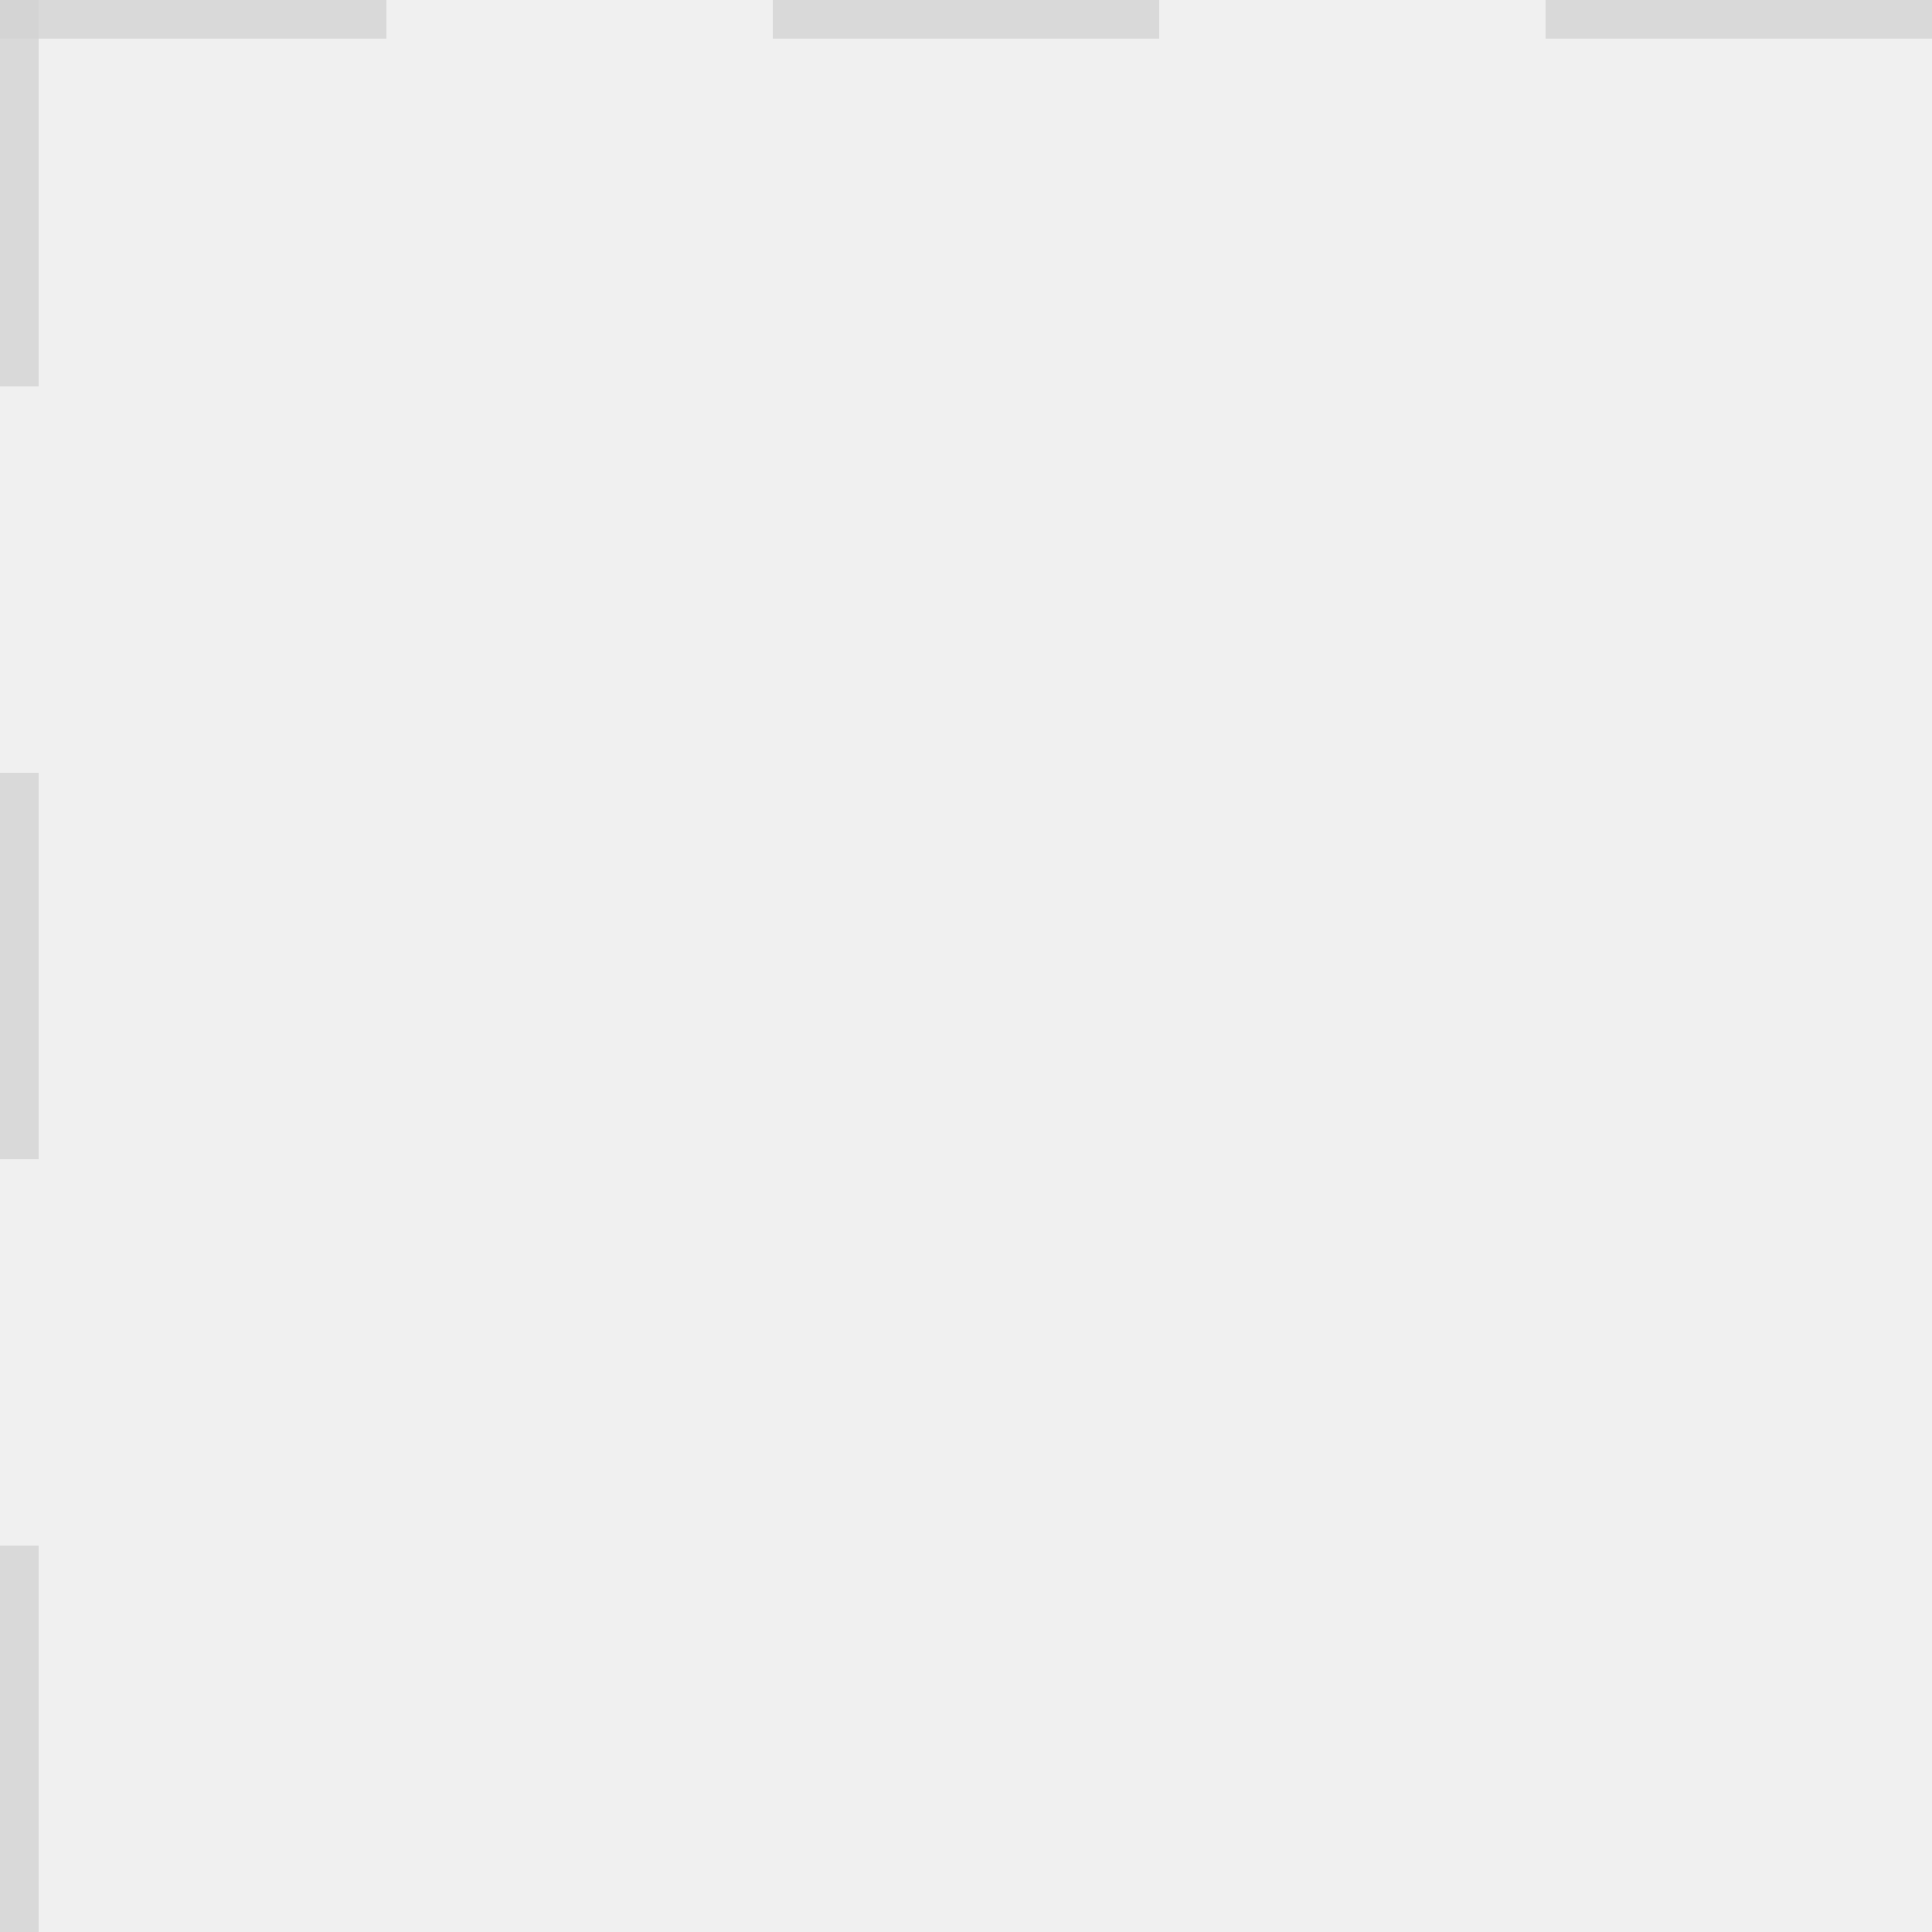
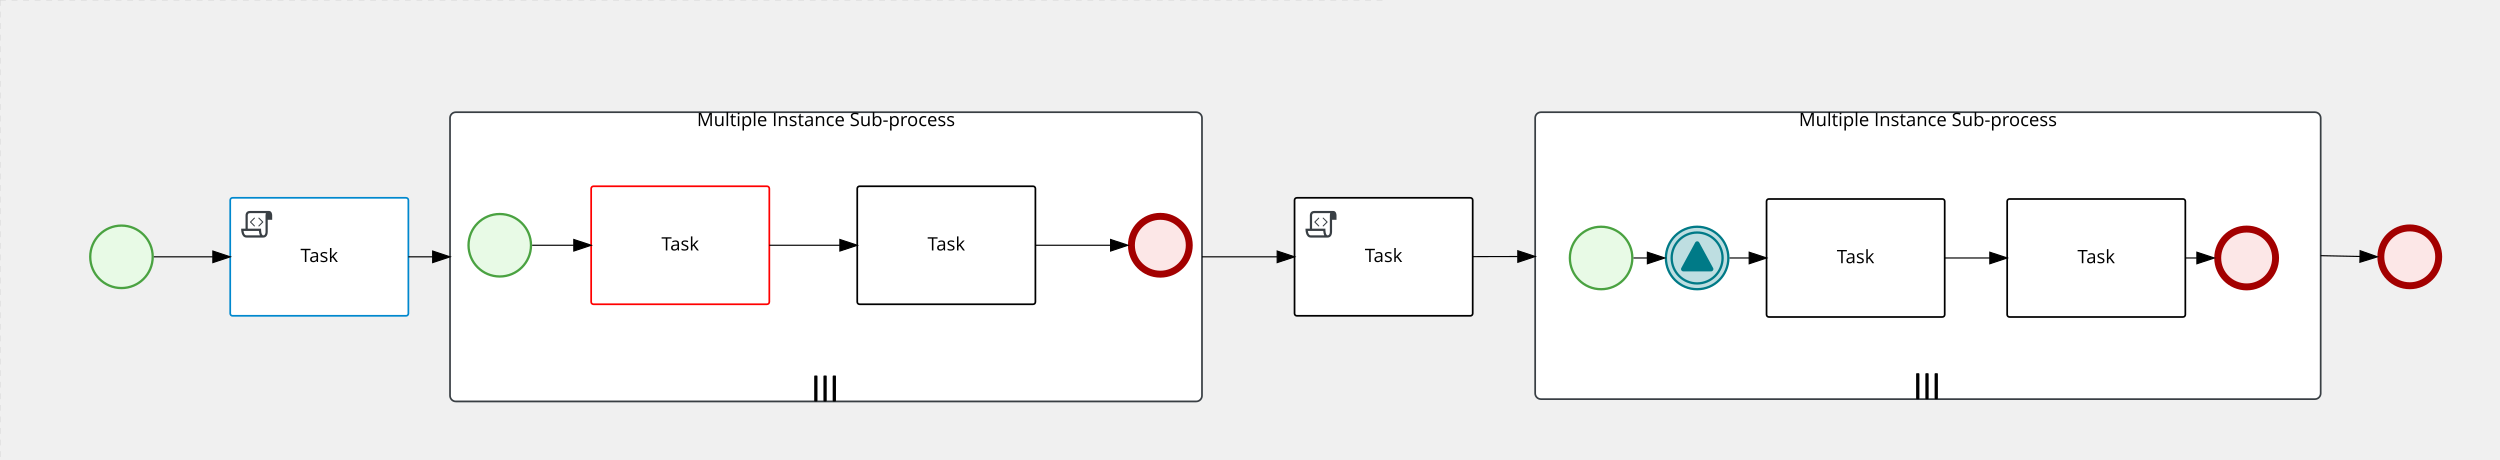
- <svg xmlns="http://www.w3.org/2000/svg" version="1.1" width="25" height="25" viewBox="0 0 25 25">
+ <svg xmlns="http://www.w3.org/2000/svg" version="1.1" width="2161" height="397" viewBox="0 0 2161 397">
  <defs />
  <g transform="matrix(1,0,0,1,0,0)">
    <g>
      <g>
        <g>
          <path fill="none" stroke="#d3d3d3" paint-order="fill stroke markers" d=" M 0 0 L 1200 0" stroke-miterlimit="10" stroke-opacity="0.8" stroke-dasharray="5" />
        </g>
        <g>
          <path fill="none" stroke="#d3d3d3" paint-order="fill stroke markers" d=" M 0 0 L 0 800" stroke-miterlimit="10" stroke-opacity="0.8" stroke-dasharray="5" />
        </g>
      </g>
+       <g id="_E16C5C3B-FCEE-42DE-813F-709190A689B8" bpmn2nodeid="_E16C5C3B-FCEE-42DE-813F-709190A689B8" transform="matrix(1,0,0,1,389,97)">
+         <g>
+           <path fill="none" stroke="none" />
+         </g>
+         <g transform="matrix(1,0,0,1,0,0)">
+           <path fill="#ffffff" stroke="none" id="_E16C5C3B-FCEE-42DE-813F-709190A689B8?shapeType=BACKGROUND" paint-order="stroke fill markers" d=" M 5 0 L 645 0 L 645 0 A 5 5 0 0 1 650 5 L 650 245 L 650 245 A 5 5 0 0 1 645 250 L 5 250 L 5 250 A 5 5 0 0 1 0 245 L 0 5 L 0 5 A 5 5 0 0 1 5 0 Z" />
+         </g>
+         <g transform="matrix(1,0,0,1,0,0)">
+           <path fill="none" stroke="#393f44" id="_E16C5C3B-FCEE-42DE-813F-709190A689B8?shapeType=BORDER&amp;renderType=STROKE" paint-order="fill stroke markers" d=" M 5 0 L 645 0 L 645 0 A 5 5 0 0 1 650 5 L 650 245 L 650 245 A 5 5 0 0 1 645 250 L 5 250 L 5 250 A 5 5 0 0 1 0 245 L 0 5 L 0 5 A 5 5 0 0 1 5 0 Z" stroke-miterlimit="10" stroke-width="1.5" stroke-dasharray="" />
+         </g>
+         <g transform="matrix(1,0,0,1,28,17)">
+           <g transform="matrix(0.05,0,0,0.05,285,209)">
+             <g transform="matrix(1,0,0,1,0,0)">
+               <path fill="#000000" stroke="#000000" id="_E16C5C3B-FCEE-42DE-813F-709190A689B8undefined" paint-order="fill stroke markers" d=" M 0 0 M 92 44 L 92 468 C 92 474.6 86.6 480 80 480 L 48 480 C 41.4 480 36 474.6 36 468 L 36 44 C 36 37.4 41.4 32 48 32 L 80 32 C 86.6 32 92 37.4 92 44 Z M 0 0 M 252 44 L 252 468 C 252 474.6 246.6 480 240 480 L 208 480 C 201.4 480 196 474.6 196 468 L 196 44 C 196 37.4 201.4 32 208 32 L 240 32 C 246.6 32 252 37.4 252 44 Z M 0 0 M 412 44 L 412 468 C 412 474.6 406.6 480 400 480 L 368 480 C 361.4 480 356 474.6 356 468 L 356 44 C 356 37.4 361.4 32 368 32 L 400 32 C 406.6 32 412 37.4 412 44 Z" stroke-miterlimit="10" stroke-dasharray="" />
+             </g>
+             <g transform="matrix(1,0,0,1,0,0)">
+               <path fill="none" stroke="none" />
+             </g>
+           </g>
+         </g>
+         <g transform="matrix(1,0,0,1,213.4414,0)">
+           <text fill="#000000" stroke="none" font-family="Open Sans" font-size="12pt" font-style="normal" font-weight="normal" text-decoration="normal" x="111.559" y="12" text-anchor="middle" dominant-baseline="alphabetic">Multiple Instance Sub-process</text>
+         </g>
+         <g id="_D97F76E0-B707-4B9F-9438-A580CE3EF182" bpmn2nodeid="_D97F76E0-B707-4B9F-9438-A580CE3EF182" transform="matrix(1,0,0,1,15,87)">
+           <g>
+             <path fill="none" stroke="none" />
+           </g>
+           <g transform="matrix(0.125,0,0,0.125,0,0)">
+             <g transform="matrix(1,0,0,1,0,0)">
+               <path fill="#e8fae6" stroke="none" id="_D97F76E0-B707-4B9F-9438-A580CE3EF182?shapeType=BACKGROUND" paint-order="stroke fill markers" d=" M 0 0 M 444 224 C 444 263.9 434.2 300.8 414.4 334.5 C 394.7 368.2 368 394.9 334.4 414.5 C 300.8 434.1 263.9 444 224 444 C 184.1 444 147.2 434.2 113.5 414.4 C 79.8 394.7 53.1 368 33.5 334.4 C 13.9 300.8 4 263.9 4 224 C 4 184.1 13.8 147.2 33.6 113.5 C 53.4 79.8 80.1 53.1 113.6 33.5 C 147.1 13.9 184.1 4 224 4 C 263.9 4 300.8 13.8 334.5 33.6 C 368.2 53.4 394.9 80.1 414.5 113.6 C 434.1 147.1 444 184.1 444 224 Z" />
+             </g>
+             <g>
+               <g transform="matrix(1,0,0,1,0,0)">
+                 <g transform="matrix(1,0,0,1,0,0)">
+                   <path fill="rgb(74,162,65)" stroke="none" id="_D97F76E0-B707-4B9F-9438-A580CE3EF182?shapeType=BORDER&amp;renderType=FILL" paint-order="stroke fill markers" d=" M 0 0 M 224 0 C 100.3 0 0 100.3 0 224 C 0 347.7 100.3 448 224 448 C 347.7 448 448 347.7 448 224 C 448 100.3 347.7 0 224 0 Z M 0 0 M 224 432 C 109.1 432 16 338.9 16 224 C 16 109.1 109.1 16 224 16 C 338.9 16 432 109.1 432 224 C 432 338.9 338.9 432 224 432 Z" />
+                 </g>
+               </g>
+             </g>
+           </g>
+           <g transform="matrix(1,0,0,1,28,61)" />
+         </g>
+         <g id="_B751AD0B-79B6-45B4-8738-EB8809AFCE5F" bpmn2nodeid="_B751AD0B-79B6-45B4-8738-EB8809AFCE5F" transform="matrix(1,0,0,1,122,64)">
+           <g>
+             <path fill="none" stroke="none" />
+           </g>
+           <g transform="matrix(1,0,0,1,0,0)">
+             <path fill="#ffffff" stroke="none" id="_B751AD0B-79B6-45B4-8738-EB8809AFCE5F?shapeType=BACKGROUND" paint-order="stroke fill markers" d=" M 2 0 L 152 0 L 152 0 A 2 2 0 0 1 154 2 L 154 100 L 154 100 A 2 2 0 0 1 152 102 L 2 102 L 2 102 A 2 2 0 0 1 0 100 L 0 2 L 0 2 A 2 2 0 0 1 2 0 Z" />
+           </g>
+           <g transform="matrix(1,0,0,1,0,0)">
+             <path fill="none" stroke="rgb(255,0,0)" id="_B751AD0B-79B6-45B4-8738-EB8809AFCE5F?shapeType=BORDER&amp;renderType=STROKE" paint-order="fill stroke markers" d=" M 2 0 L 152 0 L 152 0 A 2 2 0 0 1 154 2 L 154 100 L 154 100 A 2 2 0 0 1 152 102 L 2 102 L 2 102 A 2 2 0 0 1 0 100 L 0 2 L 0 2 A 2 2 0 0 1 2 0 Z" stroke-miterlimit="10" stroke-width="1.5" stroke-dasharray="" />
+           </g>
+           <g transform="matrix(1,0,0,1,60.75,43.5)">
+             <text fill="#000000" stroke="none" font-family="Open Sans" font-size="12pt" font-style="normal" font-weight="normal" text-decoration="normal" x="16.25" y="12" text-anchor="middle" dominant-baseline="alphabetic">Task</text>
+           </g>
+         </g>
+         <g id="_8A2A3D44-35BD-4A9B-A5F8-26186A643065" bpmn2nodeid="_8A2A3D44-35BD-4A9B-A5F8-26186A643065" transform="matrix(1,0,0,1,352,64)">
+           <g>
+             <path fill="none" stroke="none" />
+           </g>
+           <g transform="matrix(1,0,0,1,0,0)">
+             <path fill="#ffffff" stroke="none" id="_8A2A3D44-35BD-4A9B-A5F8-26186A643065?shapeType=BACKGROUND" paint-order="stroke fill markers" d=" M 2 0 L 152 0 L 152 0 A 2 2 0 0 1 154 2 L 154 100 L 154 100 A 2 2 0 0 1 152 102 L 2 102 L 2 102 A 2 2 0 0 1 0 100 L 0 2 L 0 2 A 2 2 0 0 1 2 0 Z" />
+           </g>
+           <g transform="matrix(1,0,0,1,0,0)">
+             <path fill="none" stroke="rgb(0,0,0)" id="_8A2A3D44-35BD-4A9B-A5F8-26186A643065?shapeType=BORDER&amp;renderType=STROKE" paint-order="fill stroke markers" d=" M 2 0 L 152 0 L 152 0 A 2 2 0 0 1 154 2 L 154 100 L 154 100 A 2 2 0 0 1 152 102 L 2 102 L 2 102 A 2 2 0 0 1 0 100 L 0 2 L 0 2 A 2 2 0 0 1 2 0 Z" stroke-miterlimit="10" stroke-width="1.5" stroke-dasharray="" />
+           </g>
+           <g transform="matrix(1,0,0,1,60.75,43.5)">
+             <text fill="#000000" stroke="none" font-family="Open Sans" font-size="12pt" font-style="normal" font-weight="normal" text-decoration="normal" x="16.25" y="12" text-anchor="middle" dominant-baseline="alphabetic">Task</text>
+           </g>
+         </g>
+         <g id="_29FB9655-09DD-4038-8161-1EC48431436B" bpmn2nodeid="_29FB9655-09DD-4038-8161-1EC48431436B" transform="matrix(1,0,0,1,586,87)">
+           <g>
+             <path fill="none" stroke="none" />
+           </g>
+           <g transform="matrix(0.125,0,0,0.125,0,0)">
+             <g transform="matrix(1,0,0,1,0,0)">
+               <path fill="#fce7e7" stroke="none" id="_29FB9655-09DD-4038-8161-1EC48431436B?shapeType=BACKGROUND" paint-order="stroke fill markers" d=" M 0 0 M 444 224 C 444 263.9 434.2 300.8 414.4 334.5 C 394.7 368.2 368 394.9 334.4 414.5 C 300.8 434.1 263.9 444 224 444 C 184.1 444 147.2 434.2 113.5 414.4 C 79.8 394.7 53.1 368 33.5 334.4 C 13.9 300.8 4 263.9 4 224 C 4 184.1 13.8 147.2 33.6 113.5 C 53.4 79.8 80.1 53.1 113.6 33.5 C 147.1 13.9 184.1 4 224 4 C 263.9 4 300.8 13.8 334.5 33.6 C 368.2 53.4 394.9 80.1 414.5 113.6 C 434.1 147.1 444 184.1 444 224 Z" />
+             </g>
+             <g>
+               <g transform="matrix(1,0,0,1,0,0)">
+                 <g transform="matrix(1,0,0,1,0,0)">
+                   <path fill="rgb(163,0,0)" stroke="none" id="_29FB9655-09DD-4038-8161-1EC48431436B?shapeType=BORDER&amp;renderType=FILL" paint-order="stroke fill markers" d=" M 0 0 M 224 0 C 100.3 0 0 100.3 0 224 C 0 347.7 100.3 448 224 448 C 347.7 448 448 347.7 448 224 C 448 100.3 347.7 0 224 0 Z M 0 0 M 224 400 C 126.8 400 48 321.2 48 224 C 48 126.8 126.8 48 224 48 C 321.2 48 400 126.8 400 224 C 400 321.2 321.2 400 224 400 Z" />
+                 </g>
+               </g>
+             </g>
+           </g>
+           <g transform="matrix(1,0,0,1,28,61)" />
+         </g>
+       </g>
+       <g id="_9DDF70EA-F29C-4FEC-B4F6-52854DA66680" bpmn2nodeid="_9DDF70EA-F29C-4FEC-B4F6-52854DA66680" transform="matrix(1,0,0,1,2055,194)">
+         <g>
+           <path fill="none" stroke="none" />
+         </g>
+         <g transform="matrix(0.125,0,0,0.125,0,0)">
+           <g transform="matrix(1,0,0,1,0,0)">
+             <path fill="#fce7e7" stroke="none" id="_9DDF70EA-F29C-4FEC-B4F6-52854DA66680?shapeType=BACKGROUND" paint-order="stroke fill markers" d=" M 0 0 M 444 224 C 444 263.9 434.2 300.8 414.4 334.5 C 394.7 368.2 368 394.9 334.4 414.5 C 300.8 434.1 263.9 444 224 444 C 184.1 444 147.2 434.2 113.5 414.4 C 79.8 394.7 53.1 368 33.5 334.4 C 13.9 300.8 4 263.9 4 224 C 4 184.1 13.8 147.2 33.6 113.5 C 53.4 79.8 80.1 53.1 113.6 33.5 C 147.1 13.9 184.1 4 224 4 C 263.9 4 300.8 13.8 334.5 33.6 C 368.2 53.4 394.9 80.1 414.5 113.6 C 434.1 147.1 444 184.1 444 224 Z" />
+           </g>
+           <g>
+             <g transform="matrix(1,0,0,1,0,0)">
+               <g transform="matrix(1,0,0,1,0,0)">
+                 <path fill="rgb(163,0,0)" stroke="none" id="_9DDF70EA-F29C-4FEC-B4F6-52854DA66680?shapeType=BORDER&amp;renderType=FILL" paint-order="stroke fill markers" d=" M 0 0 M 224 0 C 100.3 0 0 100.3 0 224 C 0 347.7 100.3 448 224 448 C 347.7 448 448 347.7 448 224 C 448 100.3 347.7 0 224 0 Z M 0 0 M 224 400 C 126.8 400 48 321.2 48 224 C 48 126.8 126.8 48 224 48 C 321.2 48 400 126.8 400 224 C 400 321.2 321.2 400 224 400 Z" />
+               </g>
+             </g>
+           </g>
+         </g>
+         <g transform="matrix(1,0,0,1,28,61)" />
+       </g>
+       <g transform="matrix(1,0,0,1,2055,194)" />
+       <g id="_C3065E03-BF6E-491E-B72F-C842BAFB2666" bpmn2nodeid="_C3065E03-BF6E-491E-B72F-C842BAFB2666" transform="matrix(1,0,0,1,77,194)">
+         <g>
+           <path fill="none" stroke="none" />
+         </g>
+         <g transform="matrix(0.125,0,0,0.125,0,0)">
+           <g transform="matrix(1,0,0,1,0,0)">
+             <path fill="#e8fae6" stroke="none" id="_C3065E03-BF6E-491E-B72F-C842BAFB2666?shapeType=BACKGROUND" paint-order="stroke fill markers" d=" M 0 0 M 444 224 C 444 263.9 434.2 300.8 414.4 334.5 C 394.7 368.2 368 394.9 334.4 414.5 C 300.8 434.1 263.9 444 224 444 C 184.1 444 147.2 434.2 113.5 414.4 C 79.8 394.7 53.1 368 33.5 334.4 C 13.9 300.8 4 263.9 4 224 C 4 184.1 13.8 147.2 33.6 113.5 C 53.4 79.8 80.1 53.1 113.6 33.5 C 147.1 13.9 184.1 4 224 4 C 263.9 4 300.8 13.8 334.5 33.6 C 368.2 53.4 394.9 80.1 414.5 113.6 C 434.1 147.1 444 184.1 444 224 Z" />
+           </g>
+           <g>
+             <g transform="matrix(1,0,0,1,0,0)">
+               <g transform="matrix(1,0,0,1,0,0)">
+                 <path fill="rgb(74,162,65)" stroke="none" id="_C3065E03-BF6E-491E-B72F-C842BAFB2666?shapeType=BORDER&amp;renderType=FILL" paint-order="stroke fill markers" d=" M 0 0 M 224 0 C 100.3 0 0 100.3 0 224 C 0 347.7 100.3 448 224 448 C 347.7 448 448 347.7 448 224 C 448 100.3 347.7 0 224 0 Z M 0 0 M 224 432 C 109.1 432 16 338.9 16 224 C 16 109.1 109.1 16 224 16 C 338.9 16 432 109.1 432 224 C 432 338.9 338.9 432 224 432 Z" />
+               </g>
+             </g>
+           </g>
+         </g>
+         <g transform="matrix(1,0,0,1,28,61)" />
+       </g>
+       <g transform="matrix(1,0,0,1,77,194)" />
+       <g id="_559B6A44-338A-4750-B293-26359EA0B065" bpmn2nodeid="_559B6A44-338A-4750-B293-26359EA0B065" transform="matrix(1,0,0,1,199,171)">
+         <g>
+           <path fill="none" stroke="none" />
+         </g>
+         <g transform="matrix(1,0,0,1,0,0)">
+           <path fill="#ffffff" stroke="none" id="_559B6A44-338A-4750-B293-26359EA0B065?shapeType=BACKGROUND" paint-order="stroke fill markers" d=" M 2 0 L 152 0 L 152 0 A 2 2 0 0 1 154 2 L 154 100 L 154 100 A 2 2 0 0 1 152 102 L 2 102 L 2 102 A 2 2 0 0 1 0 100 L 0 2 L 0 2 A 2 2 0 0 1 2 0 Z" />
+         </g>
+         <g transform="matrix(1,0,0,1,0,0)">
+           <path fill="none" stroke="rgb(0,136,206)" id="_559B6A44-338A-4750-B293-26359EA0B065?shapeType=BORDER&amp;renderType=STROKE" paint-order="fill stroke markers" d=" M 2 0 L 152 0 L 152 0 A 2 2 0 0 1 154 2 L 154 100 L 154 100 A 2 2 0 0 1 152 102 L 2 102 L 2 102 A 2 2 0 0 1 0 100 L 0 2 L 0 2 A 2 2 0 0 1 2 0 Z" stroke-miterlimit="10" stroke-width="1.5" stroke-dasharray="" />
+         </g>
+         <g>
+           <g transform="matrix(0.06,0,0,0.06,9.4,9.4)">
+             <g transform="matrix(1,0,0,1,0,0)">
+               <path fill="#393f44" stroke="none" id="_559B6A44-338A-4750-B293-26359EA0B065undefined" paint-order="stroke fill markers" d=" M 0 0 M 197.3 130.2 C 194.4 127.3 189.6 127.3 186.7 130.2 L 130.2 186.7 C 127.3 189.6 127.3 194.4 130.2 197.3 L 186.7 253.8 C 188.1 255.3 190.1 256 192 256 C 193.9 256 195.9 255.3 197.3 253.7 C 200.2 250.8 200.2 246 197.3 243.1 L 146.2 192 L 197.3 140.8 C 200.2 137.9 200.2 133.1 197.3 130.2 Z" />
+             </g>
+             <g transform="matrix(1,0,0,1,0,0)">
+               <path fill="#393f44" stroke="none" id="_559B6A44-338A-4750-B293-26359EA0B065undefined" paint-order="stroke fill markers" d=" M 0 0 M 261.3 130.2 C 258.4 127.3 253.6 127.3 250.7 130.2 C 247.8 133.1 247.8 137.9 250.7 140.8 L 301.8 191.9 L 250.7 243 C 247.8 245.9 247.8 250.7 250.7 253.6 C 252.1 255.3 254.1 256 256 256 C 257.9 256 259.9 255.3 261.3 253.8 L 317.8 197.3 C 320.7 194.4 320.7 189.6 317.8 186.7 L 261.3 130.2 Z" />
+             </g>
+             <g transform="matrix(1,0,0,1,0,0)">
+               <path fill="#393f44" stroke="none" id="_559B6A44-338A-4750-B293-26359EA0B065undefined" paint-order="stroke fill markers" d=" M 0 0 M 400 32 C 400 32 152.8 32 128 32 C 62 32 64 96 64 96 L 64 288 L 1 288 C 1 288 -4 416 78 416 L 320 416 C 368 416 384 368 384 336 C 384 314.2 384 224.4 384 160 L 448 160 L 448 96 C 448 96 449 32 400 32 Z M 0 0 M 78 383.9 C 68.5 383.9 61.6 381.1 55.5 374.9 C 43.4 362.4 37.5 339.6 34.9 320 L 256.9 320 C 257.1 322.7 257.3 325.4 257.6 328.2 C 260 351.6 264.7 370.1 271.9 383.9 L 78 383.9 L 78 383.9 Z M 0 0 M 352 336 C 352 345.9 349.6 360.3 342.9 371 C 337.2 380.1 330.4 384 320 384 C 285 384 288 288 288 288 L 96 288 L 96 96 L 96 95.9 L 96 95.1 C 96 90.6 97.6 78.3 104.7 71.2 C 106.5 69.4 111.9 64 128 64 L 356.5 64 C 354.4 72.8 352.8 81.8 352.2 89.9 C 352.2 90.5 352.1 91.1 352.1 91.7 C 352.1 92 352.1 92.3 352.1 92.6 C 352 94.8 352 96 352 96 L 352 160 L 352 336 Z" />
+             </g>
+           </g>
+         </g>
+         <g transform="matrix(1,0,0,1,60.75,43.5)">
+           <text fill="#000000" stroke="none" font-family="Open Sans" font-size="12pt" font-style="normal" font-weight="normal" text-decoration="normal" x="16.25" y="12" text-anchor="middle" dominant-baseline="alphabetic">Task</text>
+         </g>
+       </g>
+       <g id="_3CA526B2-E5A1-4608-B7F8-9979A5D1DC61" bpmn2nodeid="_3CA526B2-E5A1-4608-B7F8-9979A5D1DC61">
+         <g>
+           <path fill="none" stroke="#000000" paint-order="fill stroke markers" d=" M 133 222 L 184 222" stroke-miterlimit="10" stroke-dasharray="" />
+         </g>
+         <g transform="matrix(1,0,0,1,133,222)" />
+         <g transform="matrix(6.123233995736766e-17,1,-1,6.123233995736766e-17,199,217)">
+           <path fill="#000000" stroke="#000000" paint-order="fill stroke markers" d=" M 10 15 L 0 15 L 5 0 Z" stroke-miterlimit="10" stroke-dasharray="" />
+         </g>
+         <g transform="matrix(1,0,0,1,133,212)" />
+       </g>
+       <g id="_858353EF-EA6F-4180-94B4-3A259454EF65" bpmn2nodeid="_858353EF-EA6F-4180-94B4-3A259454EF65">
+         <g>
+           <path fill="none" stroke="rgb(0,0,0)" paint-order="fill stroke markers" d=" M 353 222 L 374 222" stroke-miterlimit="10" stroke-dasharray="" />
+         </g>
+         <g transform="matrix(1,0,0,1,353,222)" />
+         <g transform="matrix(-4.5032525425144684e-8,1,-1,-4.5032525425144684e-8,389,217)">
+           <path fill="rgb(0,0,0)" stroke="rgb(0,0,0)" paint-order="fill stroke markers" d=" M 10 15 L 0 15 L 5 0 Z" stroke-miterlimit="10" stroke-dasharray="" />
+         </g>
+         <g transform="matrix(1,0,0,1,353,212)" />
+       </g>
+       <g transform="matrix(1,0,0,1,199,171)" />
+       <g id="_6D446162-1974-4D74-9CD1-E431ECE8CD57" bpmn2nodeid="_6D446162-1974-4D74-9CD1-E431ECE8CD57" transform="matrix(1,0,0,1,1119,171)">
+         <g>
+           <path fill="none" stroke="none" />
+         </g>
+         <g transform="matrix(1,0,0,1,0,0)">
+           <path fill="#ffffff" stroke="none" id="_6D446162-1974-4D74-9CD1-E431ECE8CD57?shapeType=BACKGROUND" paint-order="stroke fill markers" d=" M 2 0 L 152 0 L 152 0 A 2 2 0 0 1 154 2 L 154 100 L 154 100 A 2 2 0 0 1 152 102 L 2 102 L 2 102 A 2 2 0 0 1 0 100 L 0 2 L 0 2 A 2 2 0 0 1 2 0 Z" />
+         </g>
+         <g transform="matrix(1,0,0,1,0,0)">
+           <path fill="none" stroke="rgb(0,0,0)" id="_6D446162-1974-4D74-9CD1-E431ECE8CD57?shapeType=BORDER&amp;renderType=STROKE" paint-order="fill stroke markers" d=" M 2 0 L 152 0 L 152 0 A 2 2 0 0 1 154 2 L 154 100 L 154 100 A 2 2 0 0 1 152 102 L 2 102 L 2 102 A 2 2 0 0 1 0 100 L 0 2 L 0 2 A 2 2 0 0 1 2 0 Z" stroke-miterlimit="10" stroke-width="1.5" stroke-dasharray="" />
+         </g>
+         <g>
+           <g transform="matrix(0.06,0,0,0.06,9.4,9.4)">
+             <g transform="matrix(1,0,0,1,0,0)">
+               <path fill="#393f44" stroke="none" id="_6D446162-1974-4D74-9CD1-E431ECE8CD57undefined" paint-order="stroke fill markers" d=" M 0 0 M 197.3 130.2 C 194.4 127.3 189.6 127.3 186.7 130.2 L 130.2 186.7 C 127.3 189.6 127.3 194.4 130.2 197.3 L 186.7 253.8 C 188.1 255.3 190.1 256 192 256 C 193.9 256 195.9 255.3 197.3 253.7 C 200.2 250.8 200.2 246 197.3 243.1 L 146.2 192 L 197.3 140.8 C 200.2 137.9 200.2 133.1 197.3 130.2 Z" />
+             </g>
+             <g transform="matrix(1,0,0,1,0,0)">
+               <path fill="#393f44" stroke="none" id="_6D446162-1974-4D74-9CD1-E431ECE8CD57undefined" paint-order="stroke fill markers" d=" M 0 0 M 261.3 130.2 C 258.4 127.3 253.6 127.3 250.7 130.2 C 247.8 133.1 247.8 137.9 250.7 140.8 L 301.8 191.9 L 250.7 243 C 247.8 245.9 247.8 250.7 250.7 253.6 C 252.1 255.3 254.1 256 256 256 C 257.9 256 259.9 255.3 261.3 253.8 L 317.8 197.3 C 320.7 194.4 320.7 189.6 317.8 186.7 L 261.3 130.2 Z" />
+             </g>
+             <g transform="matrix(1,0,0,1,0,0)">
+               <path fill="#393f44" stroke="none" id="_6D446162-1974-4D74-9CD1-E431ECE8CD57undefined" paint-order="stroke fill markers" d=" M 0 0 M 400 32 C 400 32 152.8 32 128 32 C 62 32 64 96 64 96 L 64 288 L 1 288 C 1 288 -4 416 78 416 L 320 416 C 368 416 384 368 384 336 C 384 314.2 384 224.4 384 160 L 448 160 L 448 96 C 448 96 449 32 400 32 Z M 0 0 M 78 383.9 C 68.5 383.9 61.6 381.1 55.5 374.9 C 43.4 362.4 37.5 339.6 34.9 320 L 256.9 320 C 257.1 322.7 257.3 325.4 257.6 328.2 C 260 351.6 264.7 370.1 271.9 383.9 L 78 383.9 L 78 383.9 Z M 0 0 M 352 336 C 352 345.9 349.6 360.3 342.9 371 C 337.2 380.1 330.4 384 320 384 C 285 384 288 288 288 288 L 96 288 L 96 96 L 96 95.9 L 96 95.1 C 96 90.6 97.6 78.3 104.7 71.2 C 106.5 69.4 111.9 64 128 64 L 356.5 64 C 354.4 72.8 352.8 81.8 352.2 89.9 C 352.2 90.5 352.1 91.1 352.1 91.7 C 352.1 92 352.1 92.3 352.1 92.6 C 352 94.8 352 96 352 96 L 352 160 L 352 336 Z" />
+             </g>
+           </g>
+         </g>
+         <g transform="matrix(1,0,0,1,60.75,43.5)">
+           <text fill="#000000" stroke="none" font-family="Open Sans" font-size="12pt" font-style="normal" font-weight="normal" text-decoration="normal" x="16.25" y="12" text-anchor="middle" dominant-baseline="alphabetic">Task</text>
+         </g>
+       </g>
+       <g id="_25E01905-82CC-490C-8F25-41AB38D1954B" bpmn2nodeid="_25E01905-82CC-490C-8F25-41AB38D1954B">
+         <g>
+           <path fill="none" stroke="#000000" paint-order="fill stroke markers" d=" M 1039 222 L 1104 222" stroke-miterlimit="10" stroke-dasharray="" />
+         </g>
+         <g transform="matrix(1,0,0,1,1039,222)" />
+         <g transform="matrix(6.123233995736766e-17,1,-1,6.123233995736766e-17,1119,217)">
+           <path fill="#000000" stroke="#000000" paint-order="fill stroke markers" d=" M 10 15 L 0 15 L 5 0 Z" stroke-miterlimit="10" stroke-dasharray="" />
+         </g>
+         <g transform="matrix(1,0,0,1,1039,212)" />
+       </g>
+       <g transform="matrix(1,0,0,1,1119,171)" />
+       <g id="_C208B37A-5083-4057-9E4C-9D5D760C2F11" bpmn2nodeid="_C208B37A-5083-4057-9E4C-9D5D760C2F11">
+         <g>
+           <path fill="none" stroke="#000000" paint-order="fill stroke markers" d=" M 460 212 L 496 212" stroke-miterlimit="10" stroke-dasharray="" />
+         </g>
+         <g transform="matrix(1,0,0,1,460,212)" />
+         <g transform="matrix(6.123233995736766e-17,1,-1,6.123233995736766e-17,511,207)">
+           <path fill="#000000" stroke="#000000" paint-order="fill stroke markers" d=" M 10 15 L 0 15 L 5 0 Z" stroke-miterlimit="10" stroke-dasharray="" />
+         </g>
+         <g transform="matrix(1,0,0,1,460,202)" />
+       </g>
+       <g id="_F49E2065-1F81-4C7E-BF31-BCCA56C497AC" bpmn2nodeid="_F49E2065-1F81-4C7E-BF31-BCCA56C497AC">
+         <g>
+           <path fill="none" stroke="#000000" paint-order="fill stroke markers" d=" M 665 212 L 726 212" stroke-miterlimit="10" stroke-dasharray="" />
+         </g>
+         <g transform="matrix(1,0,0,1,665,212)" />
+         <g transform="matrix(6.123233995736766e-17,1,-1,6.123233995736766e-17,741,207)">
+           <path fill="#000000" stroke="#000000" paint-order="fill stroke markers" d=" M 10 15 L 0 15 L 5 0 Z" stroke-miterlimit="10" stroke-dasharray="" />
+         </g>
+         <g transform="matrix(1,0,0,1,665,202)" />
+       </g>
+       <g id="_B621CEAE-DA58-4263-8D88-F97A3D000D79" bpmn2nodeid="_B621CEAE-DA58-4263-8D88-F97A3D000D79">
+         <g>
+           <path fill="none" stroke="#000000" paint-order="fill stroke markers" d=" M 895 212 L 960 212" stroke-miterlimit="10" stroke-dasharray="" />
+         </g>
+         <g transform="matrix(1,0,0,1,895,212)" />
+         <g transform="matrix(6.123233995736766e-17,1,-1,6.123233995736766e-17,975,207)">
+           <path fill="#000000" stroke="#000000" paint-order="fill stroke markers" d=" M 10 15 L 0 15 L 5 0 Z" stroke-miterlimit="10" stroke-dasharray="" />
+         </g>
+         <g transform="matrix(1,0,0,1,895,202)" />
+       </g>
+       <g transform="matrix(1,0,0,1,389,97)" />
+       <g transform="matrix(1,0,0,1,404,184)" />
+       <g transform="matrix(1,0,0,1,511,161)" />
+       <g transform="matrix(1,0,0,1,741,161)" />
+       <g transform="matrix(1,0,0,1,975,184)" />
+       <g id="_2DA5D5EB-DB6C-4F41-A1DE-E14C29DFBAE5" bpmn2nodeid="_2DA5D5EB-DB6C-4F41-A1DE-E14C29DFBAE5" transform="matrix(1,0,0,1,1327,97)">
+         <g>
+           <path fill="none" stroke="none" />
+         </g>
+         <g transform="matrix(1,0,0,1,0,0)">
+           <path fill="#ffffff" stroke="none" id="_2DA5D5EB-DB6C-4F41-A1DE-E14C29DFBAE5?shapeType=BACKGROUND" paint-order="stroke fill markers" d=" M 5 0 L 674 0 L 674 0 A 5 5 0 0 1 679 5 L 679 243 L 679 243 A 5 5 0 0 1 674 248 L 5 248 L 5 248 A 5 5 0 0 1 0 243 L 0 5 L 0 5 A 5 5 0 0 1 5 0 Z" />
+         </g>
+         <g transform="matrix(1,0,0,1,0,0)">
+           <path fill="none" stroke="rgb(57,63,68)" id="_2DA5D5EB-DB6C-4F41-A1DE-E14C29DFBAE5?shapeType=BORDER&amp;renderType=STROKE" paint-order="fill stroke markers" d=" M 5 0 L 674 0 L 674 0 A 5 5 0 0 1 679 5 L 679 243 L 679 243 A 5 5 0 0 1 674 248 L 5 248 L 5 248 A 5 5 0 0 1 0 243 L 0 5 L 0 5 A 5 5 0 0 1 5 0 Z" stroke-miterlimit="10" stroke-width="1.5" stroke-dasharray="" />
+         </g>
+         <g transform="matrix(1,0,0,1,227.9414,0)">
+           <text fill="#000000" stroke="none" font-family="Open Sans" font-size="12pt" font-style="normal" font-weight="normal" text-decoration="normal" x="111.559" y="12" text-anchor="middle" dominant-baseline="alphabetic">Multiple Instance Sub-process</text>
+         </g>
+         <g id="_7E7D4245-4E66-4DA1-AA6F-A575AC5D80B8" bpmn2nodeid="_7E7D4245-4E66-4DA1-AA6F-A575AC5D80B8" transform="matrix(1,0,0,1,29,98)">
+           <g>
+             <path fill="none" stroke="none" />
+           </g>
+           <g transform="matrix(0.125,0,0,0.125,0,0)">
+             <g transform="matrix(1,0,0,1,0,0)">
+               <path fill="#e8fae6" stroke="none" id="_7E7D4245-4E66-4DA1-AA6F-A575AC5D80B8?shapeType=BACKGROUND" paint-order="stroke fill markers" d=" M 0 0 M 444 224 C 444 263.9 434.2 300.8 414.4 334.5 C 394.7 368.2 368 394.9 334.4 414.5 C 300.8 434.1 263.9 444 224 444 C 184.1 444 147.2 434.2 113.5 414.4 C 79.8 394.7 53.1 368 33.5 334.4 C 13.9 300.8 4 263.9 4 224 C 4 184.1 13.8 147.2 33.6 113.5 C 53.4 79.8 80.1 53.1 113.6 33.5 C 147.1 13.9 184.1 4 224 4 C 263.9 4 300.8 13.8 334.5 33.6 C 368.2 53.4 394.9 80.1 414.5 113.6 C 434.1 147.1 444 184.1 444 224 Z" />
+             </g>
+             <g>
+               <g transform="matrix(1,0,0,1,0,0)">
+                 <g transform="matrix(1,0,0,1,0,0)">
+                   <path fill="rgb(74,162,65)" stroke="none" id="_7E7D4245-4E66-4DA1-AA6F-A575AC5D80B8?shapeType=BORDER&amp;renderType=FILL" paint-order="stroke fill markers" d=" M 0 0 M 224 0 C 100.3 0 0 100.3 0 224 C 0 347.7 100.3 448 224 448 C 347.7 448 448 347.7 448 224 C 448 100.3 347.7 0 224 0 Z M 0 0 M 224 432 C 109.1 432 16 338.9 16 224 C 16 109.1 109.1 16 224 16 C 338.9 16 432 109.1 432 224 C 432 338.9 338.9 432 224 432 Z" />
+                 </g>
+               </g>
+             </g>
+           </g>
+           <g transform="matrix(1,0,0,1,28,61)" />
+         </g>
+         <g id="_F25B2F33-795A-4242-9385-3F1BE8F1402B" bpmn2nodeid="_F25B2F33-795A-4242-9385-3F1BE8F1402B" transform="matrix(1,0,0,1,112,98)">
+           <g>
+             <path fill="none" stroke="none" />
+           </g>
+           <g transform="matrix(0.125,0,0,0.125,0,0)">
+             <g transform="matrix(1,0,0,1,0,0)">
+               <path fill="#bedee1" stroke="none" id="_F25B2F33-795A-4242-9385-3F1BE8F1402B?shapeType=BACKGROUND" paint-order="stroke fill markers" d=" M 0 0 M 444 224 C 444 263.9 434.2 300.8 414.4 334.5 C 394.7 368.2 368 394.9 334.4 414.5 C 300.8 434.1 263.9 444 224 444 C 184.1 444 147.2 434.2 113.5 414.4 C 79.8 394.7 53.1 368 33.5 334.4 C 13.9 300.8 4 263.9 4 224 C 4 184.1 13.8 147.2 33.6 113.5 C 53.4 79.8 80.1 53.1 113.6 33.5 C 147.1 13.9 184.1 4 224 4 C 263.9 4 300.8 13.8 334.5 33.6 C 368.2 53.4 394.9 80.1 414.5 113.6 C 434.1 147.1 444 184.1 444 224 Z" />
+             </g>
+             <g>
+               <g transform="matrix(1,0,0,1,0,0)">
+                 <g transform="matrix(1,0,0,1,0,0)">
+                   <path fill="rgb(0,122,135)" stroke="none" id="_F25B2F33-795A-4242-9385-3F1BE8F1402B?shapeType=BORDER&amp;renderType=FILL" paint-order="stroke fill markers" d=" M 0 0 M 224 408 C 122.5 408 40 325.5 40 224 C 40 122.5 122.5 40 224 40 C 325.5 40 408 122.5 408 224 C 408 325.5 325.5 408 224 408 Z M 0 0 M 224 56 C 131.4 56 56 131.4 56 224 C 56 316.6 131.4 392 224 392 C 316.6 392 392 316.6 392 224 C 392 131.4 316.6 56 224 56 Z M 0 0 M 224 16 C 252.1 16 279.3 21.5 305 32.3 C 329.8 42.8 352 57.8 371.1 76.9 C 390.2 96 405.2 118.3 415.7 143 C 426.5 168.6 432 195.9 432 224 C 432 252.1 426.5 279.3 415.7 305 C 405.2 329.8 390.2 352 371.1 371.1 C 352 390.2 329.7 405.2 305 415.7 C 279.4 426.5 252.1 432 224 432 C 195.9 432 168.7 426.5 143 415.7 C 118.2 405.2 96 390.2 76.9 371.1 C 57.8 352 42.8 329.7 32.3 305 C 21.5 279.3 16 252.1 16 224 C 16 195.9 21.5 168.7 32.3 143 C 42.8 118.2 57.8 96 76.9 76.9 C 96 57.8 118.3 42.8 143 32.3 C 168.7 21.5 195.9 16 224 16 M 224 0 C 100.3 0 0 100.3 0 224 C 0 347.7 100.3 448 224 448 C 347.7 448 448 347.7 448 224 C 448 100.3 347.7 0 224 0 L 224 0 Z" />
+                 </g>
+               </g>
+             </g>
+             <g>
+               <g transform="matrix(1,0,0,1,0,0)">
+                 <g transform="matrix(1,0,0,1,0,0)">
+                   <path fill="#007a87" stroke="none" id="_F25B2F33-795A-4242-9385-3F1BE8F1402Bundefined" paint-order="stroke fill markers" d=" M 0 0 M 224.6 108.7 C 221.7 108.7 219 109.5 216.5 110.9 C 214 112.3 212.1 114.5 210.6 117 L 114.7 293 C 111.8 298.2 111.9 303.5 114.9 308.8 C 116.3 311.2 118.2 313.2 120.7 314.6 C 123.1 316 125.8 316.7 128.7 316.7 L 320.5 316.7 C 323.4 316.7 325.9 316 328.4 314.6 C 330.9 313.2 332.8 311.3 334.2 308.8 C 337.3 303.6 337.3 298.3 334.4 293 L 238.5 117 C 237.1 114.4 235.2 112.4 232.7 110.9 C 230.2 109.4 227.5 108.7 224.6 108.7 L 224.6 108.7 Z" />
+                 </g>
+               </g>
+             </g>
+           </g>
+           <g transform="matrix(1,0,0,1,28,61)" />
+         </g>
+         <g id="_C0BF6825-0336-4F4D-93A9-433B7B1448EC" bpmn2nodeid="_C0BF6825-0336-4F4D-93A9-433B7B1448EC" transform="matrix(1,0,0,1,200,75)">
+           <g>
+             <path fill="none" stroke="none" />
+           </g>
+           <g transform="matrix(1,0,0,1,0,0)">
+             <path fill="#ffffff" stroke="none" id="_C0BF6825-0336-4F4D-93A9-433B7B1448EC?shapeType=BACKGROUND" paint-order="stroke fill markers" d=" M 2 0 L 152 0 L 152 0 A 2 2 0 0 1 154 2 L 154 100 L 154 100 A 2 2 0 0 1 152 102 L 2 102 L 2 102 A 2 2 0 0 1 0 100 L 0 2 L 0 2 A 2 2 0 0 1 2 0 Z" />
+           </g>
+           <g transform="matrix(1,0,0,1,0,0)">
+             <path fill="none" stroke="rgb(0,0,0)" id="_C0BF6825-0336-4F4D-93A9-433B7B1448EC?shapeType=BORDER&amp;renderType=STROKE" paint-order="fill stroke markers" d=" M 2 0 L 152 0 L 152 0 A 2 2 0 0 1 154 2 L 154 100 L 154 100 A 2 2 0 0 1 152 102 L 2 102 L 2 102 A 2 2 0 0 1 0 100 L 0 2 L 0 2 A 2 2 0 0 1 2 0 Z" stroke-miterlimit="10" stroke-width="1.5" stroke-dasharray="" />
+           </g>
+           <g transform="matrix(1,0,0,1,60.75,43.5)">
+             <text fill="#000000" stroke="none" font-family="Open Sans" font-size="12pt" font-style="normal" font-weight="normal" text-decoration="normal" x="16.25" y="12" text-anchor="middle" dominant-baseline="alphabetic">Task</text>
+           </g>
+         </g>
+         <g id="_14185E97-3F7D-48E2-80D5-456D31E902A3" bpmn2nodeid="_14185E97-3F7D-48E2-80D5-456D31E902A3" transform="matrix(1,0,0,1,408,75)">
+           <g>
+             <path fill="none" stroke="none" />
+           </g>
+           <g transform="matrix(1,0,0,1,0,0)">
+             <path fill="#ffffff" stroke="none" id="_14185E97-3F7D-48E2-80D5-456D31E902A3?shapeType=BACKGROUND" paint-order="stroke fill markers" d=" M 2 0 L 152 0 L 152 0 A 2 2 0 0 1 154 2 L 154 100 L 154 100 A 2 2 0 0 1 152 102 L 2 102 L 2 102 A 2 2 0 0 1 0 100 L 0 2 L 0 2 A 2 2 0 0 1 2 0 Z" />
+           </g>
+           <g transform="matrix(1,0,0,1,0,0)">
+             <path fill="none" stroke="rgb(0,0,0)" id="_14185E97-3F7D-48E2-80D5-456D31E902A3?shapeType=BORDER&amp;renderType=STROKE" paint-order="fill stroke markers" d=" M 2 0 L 152 0 L 152 0 A 2 2 0 0 1 154 2 L 154 100 L 154 100 A 2 2 0 0 1 152 102 L 2 102 L 2 102 A 2 2 0 0 1 0 100 L 0 2 L 0 2 A 2 2 0 0 1 2 0 Z" stroke-miterlimit="10" stroke-width="1.5" stroke-dasharray="" />
+           </g>
+           <g transform="matrix(1,0,0,1,60.75,43.5)">
+             <text fill="#000000" stroke="none" font-family="Open Sans" font-size="12pt" font-style="normal" font-weight="normal" text-decoration="normal" x="16.25" y="12" text-anchor="middle" dominant-baseline="alphabetic">Task</text>
+           </g>
+         </g>
+         <g id="_5B0254F7-9A9B-4D02-80B0-0B9E74243C1E" bpmn2nodeid="_5B0254F7-9A9B-4D02-80B0-0B9E74243C1E" transform="matrix(1,0,0,1,587,98)">
+           <g>
+             <path fill="none" stroke="none" />
+           </g>
+           <g transform="matrix(0.125,0,0,0.125,0,0)">
+             <g transform="matrix(1,0,0,1,0,0)">
+               <path fill="#fce7e7" stroke="none" id="_5B0254F7-9A9B-4D02-80B0-0B9E74243C1E?shapeType=BACKGROUND" paint-order="stroke fill markers" d=" M 0 0 M 444 224 C 444 263.9 434.2 300.8 414.4 334.5 C 394.7 368.2 368 394.9 334.4 414.5 C 300.8 434.1 263.9 444 224 444 C 184.1 444 147.2 434.2 113.5 414.4 C 79.8 394.7 53.1 368 33.5 334.4 C 13.9 300.8 4 263.9 4 224 C 4 184.1 13.8 147.2 33.6 113.5 C 53.4 79.8 80.1 53.1 113.6 33.5 C 147.1 13.9 184.1 4 224 4 C 263.9 4 300.8 13.8 334.5 33.6 C 368.2 53.4 394.9 80.1 414.5 113.6 C 434.1 147.1 444 184.1 444 224 Z" />
+             </g>
+             <g>
+               <g transform="matrix(1,0,0,1,0,0)">
+                 <g transform="matrix(1,0,0,1,0,0)">
+                   <path fill="rgb(163,0,0)" stroke="none" id="_5B0254F7-9A9B-4D02-80B0-0B9E74243C1E?shapeType=BORDER&amp;renderType=FILL" paint-order="stroke fill markers" d=" M 0 0 M 224 0 C 100.3 0 0 100.3 0 224 C 0 347.7 100.3 448 224 448 C 347.7 448 448 347.7 448 224 C 448 100.3 347.7 0 224 0 Z M 0 0 M 224 400 C 126.8 400 48 321.2 48 224 C 48 126.8 126.8 48 224 48 C 321.2 48 400 126.8 400 224 C 400 321.2 321.2 400 224 400 Z" />
+                 </g>
+               </g>
+             </g>
+           </g>
+           <g transform="matrix(1,0,0,1,28,61)" />
+         </g>
+         <g transform="matrix(1,0,0,1,42.5,15)">
+           <g transform="matrix(0.05,0,0,0.05,285,209)">
+             <g transform="matrix(1,0,0,1,0,0)">
+               <path fill="#000000" stroke="#000000" id="_2DA5D5EB-DB6C-4F41-A1DE-E14C29DFBAE5undefined" paint-order="fill stroke markers" d=" M 0 0 M 92 44 L 92 468 C 92 474.6 86.6 480 80 480 L 48 480 C 41.4 480 36 474.6 36 468 L 36 44 C 36 37.4 41.4 32 48 32 L 80 32 C 86.6 32 92 37.4 92 44 Z M 0 0 M 252 44 L 252 468 C 252 474.6 246.6 480 240 480 L 208 480 C 201.4 480 196 474.6 196 468 L 196 44 C 196 37.4 201.4 32 208 32 L 240 32 C 246.6 32 252 37.4 252 44 Z M 0 0 M 412 44 L 412 468 C 412 474.6 406.6 480 400 480 L 368 480 C 361.4 480 356 474.6 356 468 L 356 44 C 356 37.4 361.4 32 368 32 L 400 32 C 406.6 32 412 37.4 412 44 Z" stroke-miterlimit="10" stroke-dasharray="" />
+             </g>
+             <g transform="matrix(1,0,0,1,0,0)">
+               <path fill="none" stroke="none" />
+             </g>
+           </g>
+         </g>
+       </g>
+       <g id="_AD78D49E-7858-4BF4-B714-EE2457F02975" bpmn2nodeid="_AD78D49E-7858-4BF4-B714-EE2457F02975" transform="matrix(1,0,0,1,0,0)">
+         <g>
+           <path fill="none" stroke="rgb(0,0,0)" paint-order="fill stroke markers" d=" M 1273 221.822 L 1312 221.741" stroke-miterlimit="10" stroke-dasharray="" />
+         </g>
+         <g transform="matrix(1,0,0,1,1273,221.8224)" />
+         <g transform="matrix(0.002089982,0.9999978,-0.9999978,0.002089982,1326.99,216.7096)">
+           <path fill="rgb(0,0,0)" stroke="rgb(0,0,0)" paint-order="fill stroke markers" d=" M 10 15 L 0 15 L 5 0 Z" stroke-miterlimit="10" stroke-dasharray="" />
+         </g>
+         <g transform="matrix(1,0,0,1,1273.021,211.766)" />
+       </g>
+       <g id="_02900874-DFB1-4A81-804C-AA769C860F7B" bpmn2nodeid="_02900874-DFB1-4A81-804C-AA769C860F7B" transform="matrix(1,0,0,1,0,0)">
+         <g>
+           <path fill="none" stroke="rgb(0,0,0)" paint-order="fill stroke markers" d=" M 2006 221 L 2040.003 221.694" stroke-miterlimit="10" stroke-dasharray="" />
+         </g>
+         <g transform="matrix(1,0,0,1,2006,221)" />
+         <g transform="matrix(-0.02040391,0.9997918,-0.9997918,-0.02040391,2055.102,217.001)">
+           <path fill="rgb(0,0,0)" stroke="rgb(0,0,0)" paint-order="fill stroke markers" d=" M 10 15 L 0 15 L 5 0 Z" stroke-miterlimit="10" stroke-dasharray="" />
+         </g>
+         <g transform="matrix(1,0,0,1,2006.204,211.5021)" />
+       </g>
+       <g id="_4D1731F1-3D15-4B7D-941F-FB8EC644577B" bpmn2nodeid="_4D1731F1-3D15-4B7D-941F-FB8EC644577B" transform="matrix(1,0,0,1,0,0)">
+         <g>
+           <path fill="none" stroke="#000000" paint-order="fill stroke markers" d=" M 1412 223 L 1424 223" stroke-miterlimit="10" stroke-dasharray="" />
+         </g>
+         <g transform="matrix(1,0,0,1,1412,223)" />
+         <g transform="matrix(6.123233995736766e-17,1,-1,6.123233995736766e-17,1439,218)">
+           <path fill="#000000" stroke="#000000" paint-order="fill stroke markers" d=" M 10 15 L 0 15 L 5 0 Z" stroke-miterlimit="10" stroke-dasharray="" />
+         </g>
+         <g transform="matrix(1,0,0,1,1412,213)" />
+       </g>
+       <g id="_BE182E15-C0DC-43DF-B6E5-EB5D1AF4FC25" bpmn2nodeid="_BE182E15-C0DC-43DF-B6E5-EB5D1AF4FC25" transform="matrix(1,0,0,1,0,0)">
+         <g>
+           <path fill="none" stroke="#000000" paint-order="fill stroke markers" d=" M 1495 223 L 1512 223" stroke-miterlimit="10" stroke-dasharray="" />
+         </g>
+         <g transform="matrix(1,0,0,1,1495,223)" />
+         <g transform="matrix(6.123233995736766e-17,1,-1,6.123233995736766e-17,1527,218)">
+           <path fill="#000000" stroke="#000000" paint-order="fill stroke markers" d=" M 10 15 L 0 15 L 5 0 Z" stroke-miterlimit="10" stroke-dasharray="" />
+         </g>
+         <g transform="matrix(1,0,0,1,1495,213)" />
+       </g>
+       <g id="_DEB745C0-E172-4F13-9FB0-AE6B899048C0" bpmn2nodeid="_DEB745C0-E172-4F13-9FB0-AE6B899048C0" transform="matrix(1,0,0,1,0,0)">
+         <g>
+           <path fill="none" stroke="#000000" paint-order="fill stroke markers" d=" M 1681 223 L 1720 223" stroke-miterlimit="10" stroke-dasharray="" />
+         </g>
+         <g transform="matrix(1,0,0,1,1681,223)" />
+         <g transform="matrix(6.123233995736766e-17,1,-1,6.123233995736766e-17,1735,218)">
+           <path fill="#000000" stroke="#000000" paint-order="fill stroke markers" d=" M 10 15 L 0 15 L 5 0 Z" stroke-miterlimit="10" stroke-dasharray="" />
+         </g>
+         <g transform="matrix(1,0,0,1,1681,213)" />
+       </g>
+       <g id="_80BD04D7-A928-4844-9063-5C1549E31B5C" bpmn2nodeid="_80BD04D7-A928-4844-9063-5C1549E31B5C" transform="matrix(1,0,0,1,0,0)">
+         <g>
+           <path fill="none" stroke="rgb(0,0,0)" paint-order="fill stroke markers" d=" M 1889 223 L 1899 223" stroke-miterlimit="10" stroke-dasharray="" />
+         </g>
+         <g transform="matrix(1,0,0,1,1889,223)" />
+         <g transform="matrix(6.123233995736766e-17,1,-1,6.123233995736766e-17,1914,218)">
+           <path fill="rgb(0,0,0)" stroke="rgb(0,0,0)" paint-order="fill stroke markers" d=" M 10 15 L 0 15 L 5 0 Z" stroke-miterlimit="10" stroke-dasharray="" />
+         </g>
+         <g transform="matrix(1,0,0,1,1889,213)" />
+       </g>
+       <g transform="matrix(1,0,0,1,1327,97)" />
+       <g transform="matrix(1,0,0,1,1356,195)" />
+       <g transform="matrix(1,0,0,1,1439,195)" />
+       <g transform="matrix(1,0,0,1,1527,172)" />
+       <g transform="matrix(1,0,0,1,1735,172)" />
+       <g transform="matrix(1,0,0,1,1914,195)" />
    </g>
  </g>
</svg>
